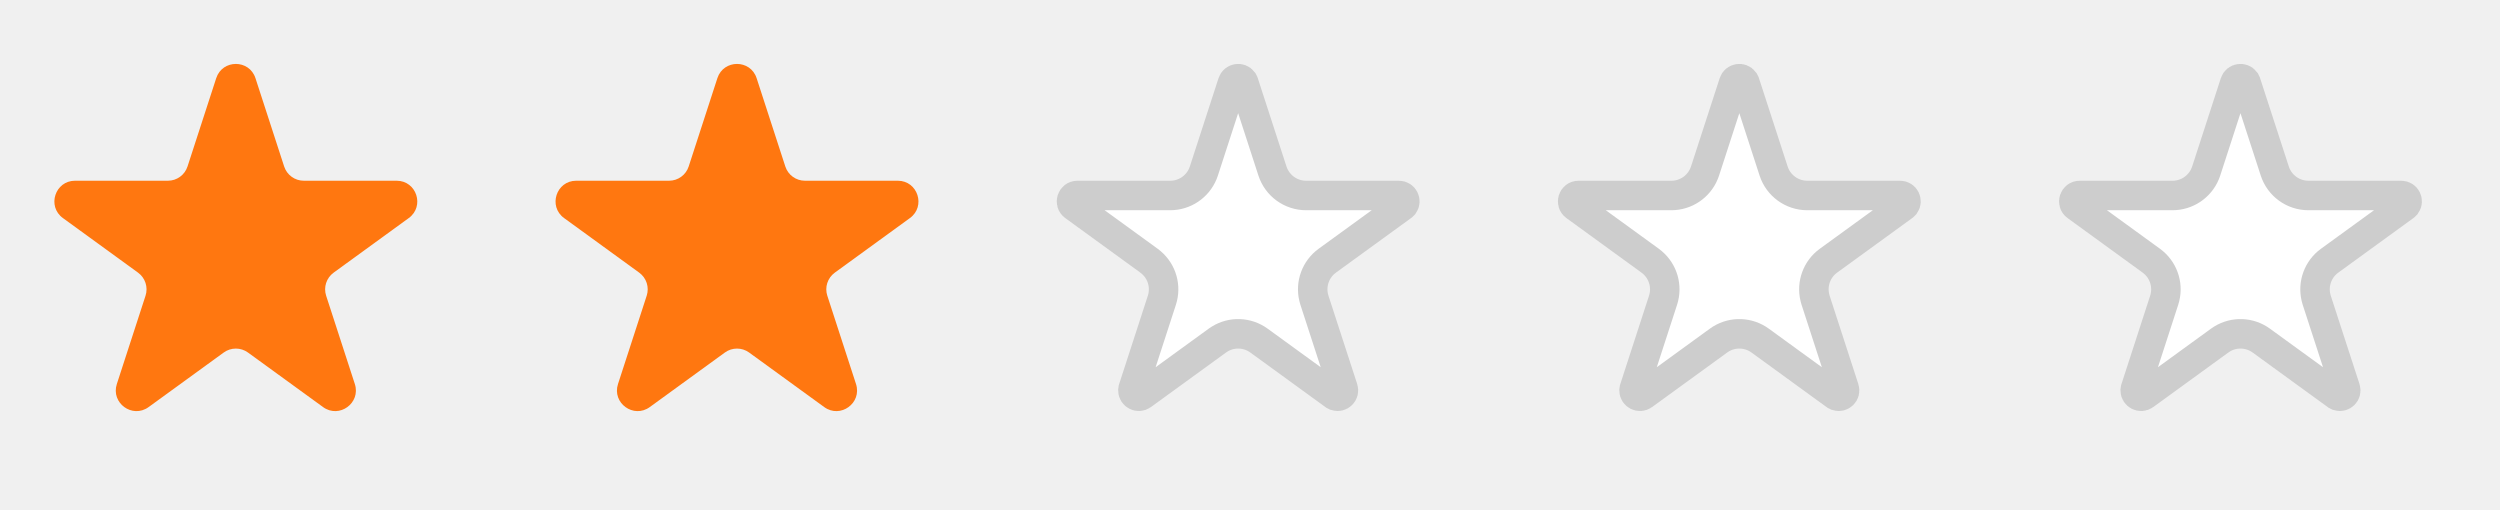
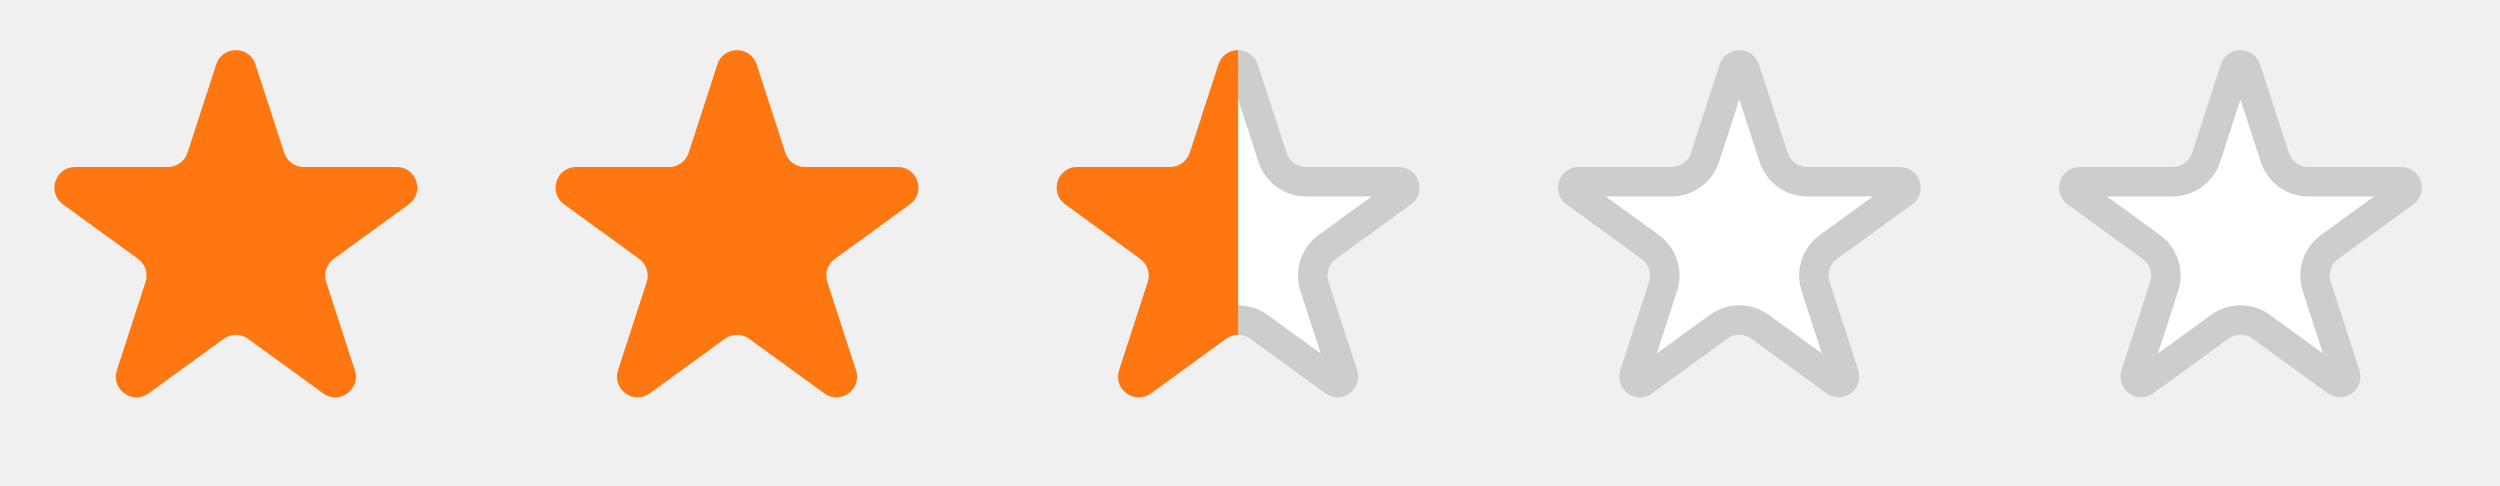
- <svg xmlns="http://www.w3.org/2000/svg" width="103" height="21" viewBox="0 0 103 21" fill="none">
-   <path d="M8.908 3.221C9.163 2.438 10.271 2.438 10.525 3.221L11.707 6.859C11.821 7.209 12.148 7.446 12.516 7.446H16.341C17.165 7.446 17.507 8.5 16.841 8.984L13.746 11.233C13.448 11.449 13.323 11.833 13.437 12.183L14.619 15.821C14.874 16.605 13.977 17.256 13.311 16.772L10.216 14.524C9.918 14.307 9.515 14.307 9.217 14.524L6.122 16.772C5.456 17.256 4.559 16.605 4.814 15.821L5.996 12.183C6.11 11.833 5.985 11.449 5.687 11.233L2.592 8.984C1.926 8.5 2.269 7.446 3.092 7.446H6.917C7.286 7.446 7.612 7.209 7.726 6.859L8.908 3.221Z" fill="#FF7710" />
-   <path d="M29.556 3.221C29.811 2.438 30.919 2.438 31.173 3.221L32.355 6.859C32.469 7.209 32.795 7.446 33.164 7.446H36.989C37.812 7.446 38.155 8.5 37.489 8.984L34.394 11.233C34.096 11.449 33.971 11.833 34.085 12.183L35.267 15.821C35.522 16.605 34.625 17.256 33.959 16.772L30.864 14.524C30.566 14.307 30.163 14.307 29.865 14.524L26.77 16.772C26.104 17.256 25.207 16.605 25.462 15.821L26.644 12.183C26.758 11.833 26.633 11.449 26.335 11.233L23.24 8.984C22.574 8.5 22.917 7.446 23.74 7.446H27.565C27.934 7.446 28.26 7.209 28.374 6.859L29.556 3.221Z" fill="#FF7710" />
-   <path d="M50.781 3.408C50.845 3.213 51.096 3.188 51.206 3.335L51.243 3.408L52.425 7.047C52.621 7.647 53.18 8.054 53.811 8.054H57.636C57.842 8.054 57.943 8.284 57.838 8.435L57.779 8.493L54.684 10.741C54.206 11.089 53.988 11.689 54.124 12.258L54.155 12.371L55.338 16.009C55.401 16.205 55.213 16.372 55.037 16.317L54.964 16.28L51.869 14.032C51.39 13.684 50.752 13.662 50.254 13.967L50.156 14.032L47.061 16.28C46.895 16.401 46.678 16.274 46.675 16.091L46.687 16.009L47.869 12.371C48.052 11.808 47.876 11.195 47.432 10.815L47.34 10.741L44.245 8.493C44.055 8.355 44.153 8.054 44.388 8.054H48.213C48.804 8.054 49.334 7.697 49.558 7.157L49.599 7.047L50.781 3.408Z" fill="white" stroke="#CDCDCD" stroke-width="1.215" />
-   <path d="M71.429 3.408C71.493 3.213 71.743 3.188 71.853 3.335L71.891 3.408L73.073 7.047C73.268 7.647 73.828 8.054 74.459 8.054H78.284C78.49 8.054 78.591 8.284 78.485 8.435L78.427 8.493L75.332 10.741C74.853 11.089 74.636 11.689 74.772 12.258L74.803 12.371L75.985 16.009C76.049 16.205 75.86 16.372 75.685 16.317L75.611 16.28L72.517 14.032C72.038 13.684 71.4 13.662 70.901 13.967L70.804 14.032L67.709 16.28C67.543 16.401 67.325 16.274 67.322 16.091L67.335 16.009L68.517 12.371C68.7 11.808 68.524 11.195 68.08 10.815L67.987 10.741L64.893 8.493C64.703 8.355 64.8 8.054 65.035 8.054H68.86C69.452 8.054 69.981 7.697 70.206 7.157L70.247 7.047L71.429 3.408Z" fill="white" stroke="#CDCDCD" stroke-width="1.215" />
-   <path d="M92.076 3.408C92.14 3.213 92.391 3.188 92.501 3.335L92.538 3.408L93.721 7.047C93.916 7.647 94.475 8.054 95.107 8.054H98.932C99.138 8.054 99.239 8.284 99.133 8.435L99.075 8.493L95.98 10.741C95.501 11.089 95.284 11.689 95.419 12.258L95.45 12.371L96.633 16.009C96.697 16.205 96.508 16.372 96.332 16.317L96.259 16.28L93.164 14.032C92.686 13.684 92.048 13.662 91.549 13.967L91.451 14.032L88.357 16.28C88.19 16.401 87.973 16.274 87.97 16.091L87.983 16.009L89.164 12.371C89.347 11.808 89.171 11.195 88.728 10.815L88.635 10.741L85.54 8.493C85.35 8.355 85.448 8.054 85.683 8.054H89.508C90.1 8.054 90.629 7.697 90.854 7.157L90.895 7.047L92.076 3.408Z" fill="white" stroke="#CDCDCD" stroke-width="1.215" />
+ <svg xmlns="http://www.w3.org/2000/svg" width="103" height="20" viewBox="0 0 103 20" fill="none">
+   <path d="M8.908 2.654C9.163 1.871 10.271 1.871 10.525 2.654L11.707 6.292C11.821 6.642 12.148 6.88 12.516 6.88H16.341C17.165 6.88 17.507 7.933 16.841 8.418L13.746 10.666C13.448 10.882 13.323 11.266 13.437 11.617L14.619 15.254C14.874 16.038 13.977 16.689 13.311 16.205L10.216 13.957C9.918 13.74 9.515 13.74 9.217 13.957L6.122 16.205C5.456 16.689 4.559 16.038 4.814 15.254L5.996 11.617C6.11 11.266 5.985 10.882 5.687 10.666L2.592 8.418C1.926 7.933 2.269 6.88 3.092 6.88H6.917C7.286 6.88 7.612 6.642 7.726 6.292L8.908 2.654Z" fill="#FF7710" />
+   <path d="M29.556 2.654C29.81 1.871 30.918 1.871 31.173 2.654L32.355 6.292C32.469 6.642 32.795 6.88 33.163 6.88H36.989C37.812 6.88 38.155 7.933 37.488 8.418L34.394 10.666C34.096 10.882 33.971 11.266 34.085 11.617L35.267 15.254C35.522 16.038 34.625 16.689 33.959 16.205L30.864 13.957C30.566 13.74 30.163 13.74 29.865 13.957L26.77 16.205C26.104 16.689 25.207 16.038 25.462 15.254L26.644 11.617C26.758 11.266 26.633 10.882 26.335 10.666L23.24 8.418C22.574 7.933 22.916 6.88 23.74 6.88H27.565C27.933 6.88 28.26 6.642 28.374 6.292L29.556 2.654Z" fill="#FF7710" />
+   <path d="M50.781 2.841C50.845 2.646 51.096 2.621 51.206 2.768L51.243 2.841L52.425 6.48C52.621 7.08 53.18 7.487 53.811 7.487H57.636C57.842 7.487 57.943 7.717 57.838 7.868L57.779 7.926L54.684 10.174C54.206 10.522 53.988 11.123 54.124 11.691L54.155 11.804L55.338 15.442C55.401 15.638 55.213 15.805 55.037 15.751L54.964 15.713L51.869 13.465C51.39 13.117 50.752 13.096 50.254 13.4L50.156 13.465L47.061 15.713C46.895 15.834 46.678 15.707 46.675 15.524L46.687 15.442L47.869 11.804C48.052 11.241 47.876 10.628 47.432 10.248L47.34 10.174L44.245 7.926C44.055 7.788 44.153 7.487 44.388 7.487H48.213C48.804 7.487 49.334 7.13 49.558 6.59L49.599 6.48L50.781 2.841Z" fill="white" stroke="#CDCDCD" stroke-width="1.215" />
+   <path d="M51.011 2.067V13.794C50.836 13.794 50.66 13.848 50.511 13.957L47.416 16.206C46.75 16.689 45.853 16.038 46.108 15.254L47.289 11.617C47.403 11.266 47.279 10.883 46.981 10.666L43.886 8.417C43.22 7.933 43.562 6.879 44.386 6.879H48.211C48.579 6.879 48.906 6.643 49.02 6.292L50.201 2.654C50.329 2.262 50.67 2.067 51.011 2.067Z" fill="#FF7710" />
+   <path d="M71.429 2.841C71.493 2.646 71.743 2.621 71.853 2.768L71.891 2.841L73.073 6.48C73.268 7.08 73.828 7.487 74.459 7.487H78.284C78.49 7.487 78.591 7.717 78.485 7.868L78.427 7.926L75.332 10.174C74.853 10.522 74.636 11.123 74.772 11.691L74.803 11.804L75.985 15.442C76.049 15.638 75.86 15.805 75.685 15.751L75.611 15.713L72.517 13.465C72.038 13.117 71.4 13.096 70.901 13.4L70.804 13.465L67.709 15.713C67.543 15.834 67.325 15.707 67.322 15.524L67.335 15.442L68.517 11.804C68.7 11.241 68.524 10.628 68.08 10.248L67.987 10.174L64.893 7.926C64.703 7.788 64.8 7.487 65.035 7.487H68.86C69.452 7.487 69.981 7.13 70.206 6.59L70.247 6.48L71.429 2.841Z" fill="white" stroke="#CDCDCD" stroke-width="1.215" />
+   <path d="M92.076 2.841C92.14 2.646 92.391 2.621 92.501 2.768L92.538 2.841L93.721 6.48C93.916 7.08 94.475 7.487 95.107 7.487H98.932C99.138 7.487 99.239 7.717 99.133 7.868L99.075 7.926L95.98 10.174C95.501 10.522 95.284 11.123 95.419 11.691L95.45 11.804L96.633 15.442C96.697 15.638 96.508 15.805 96.332 15.751L96.259 15.713L93.164 13.465C92.686 13.117 92.048 13.096 91.549 13.4L91.451 13.465L88.357 15.713C88.19 15.834 87.973 15.707 87.97 15.524L87.983 15.442L89.164 11.804C89.347 11.241 89.171 10.628 88.728 10.248L88.635 10.174L85.54 7.926C85.35 7.788 85.448 7.487 85.683 7.487H89.508C90.1 7.487 90.629 7.13 90.854 6.59L90.895 6.48L92.076 2.841Z" fill="white" stroke="#CDCDCD" stroke-width="1.215" />
</svg>
